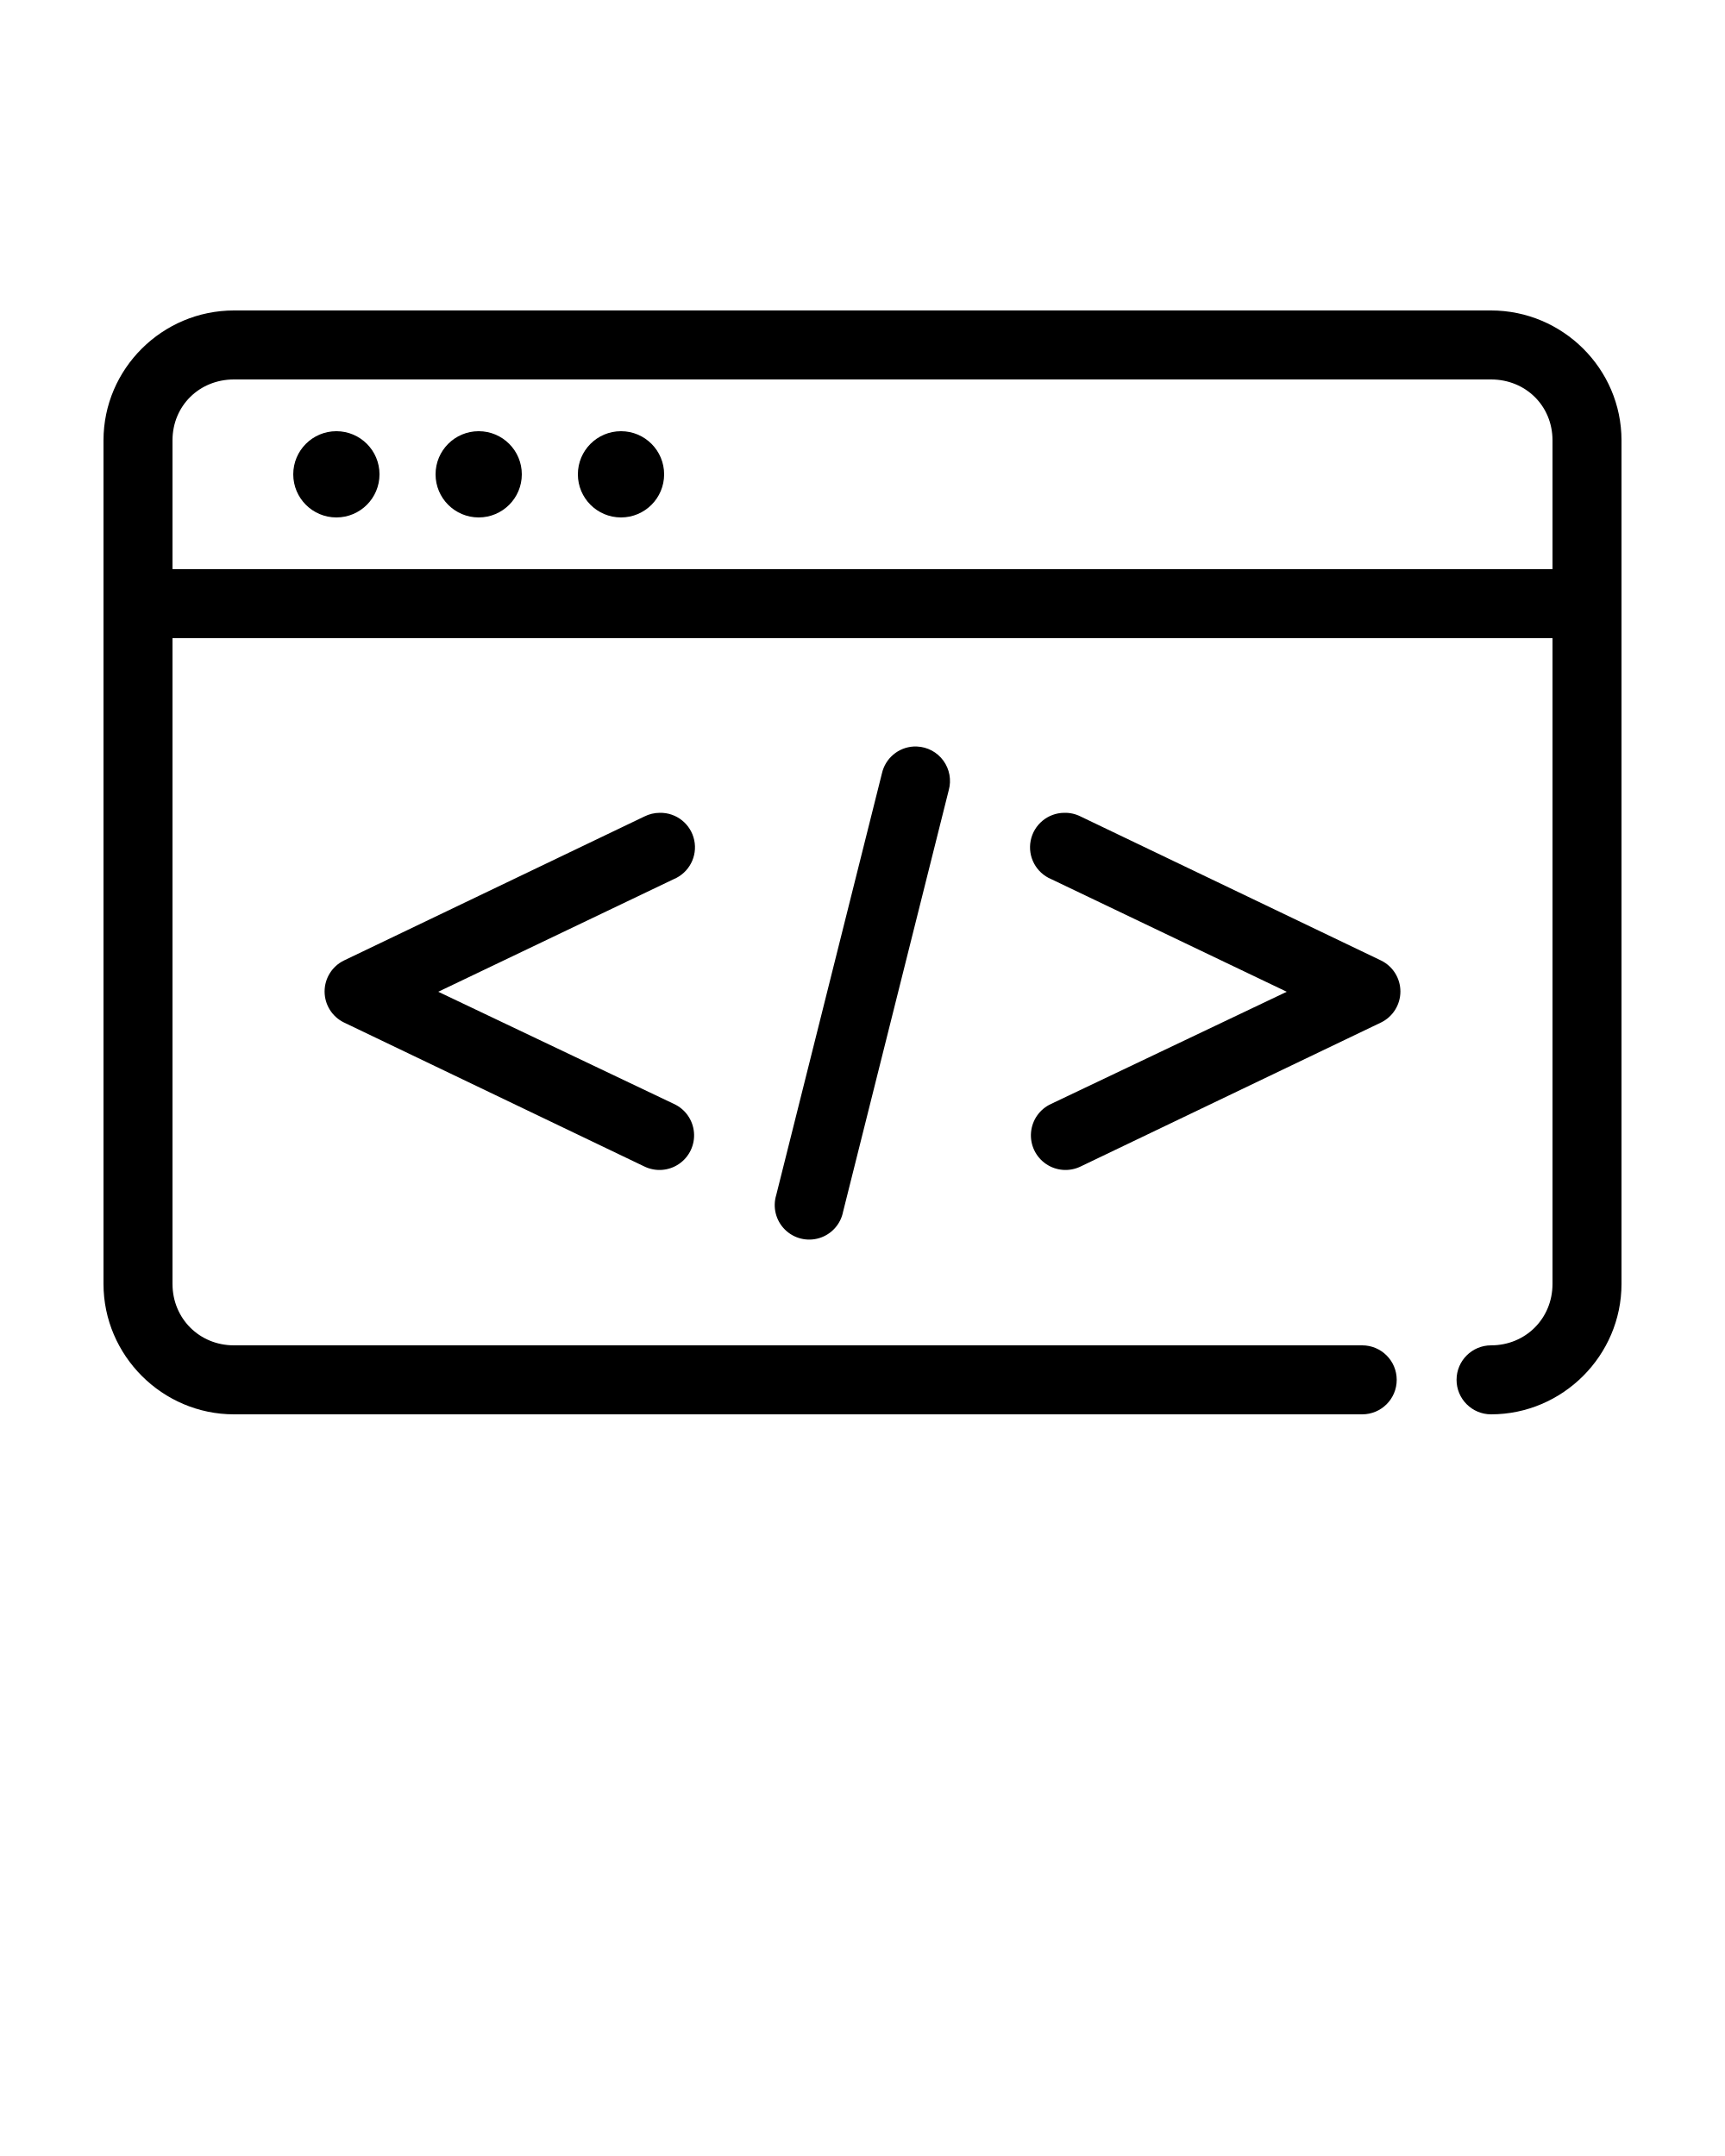
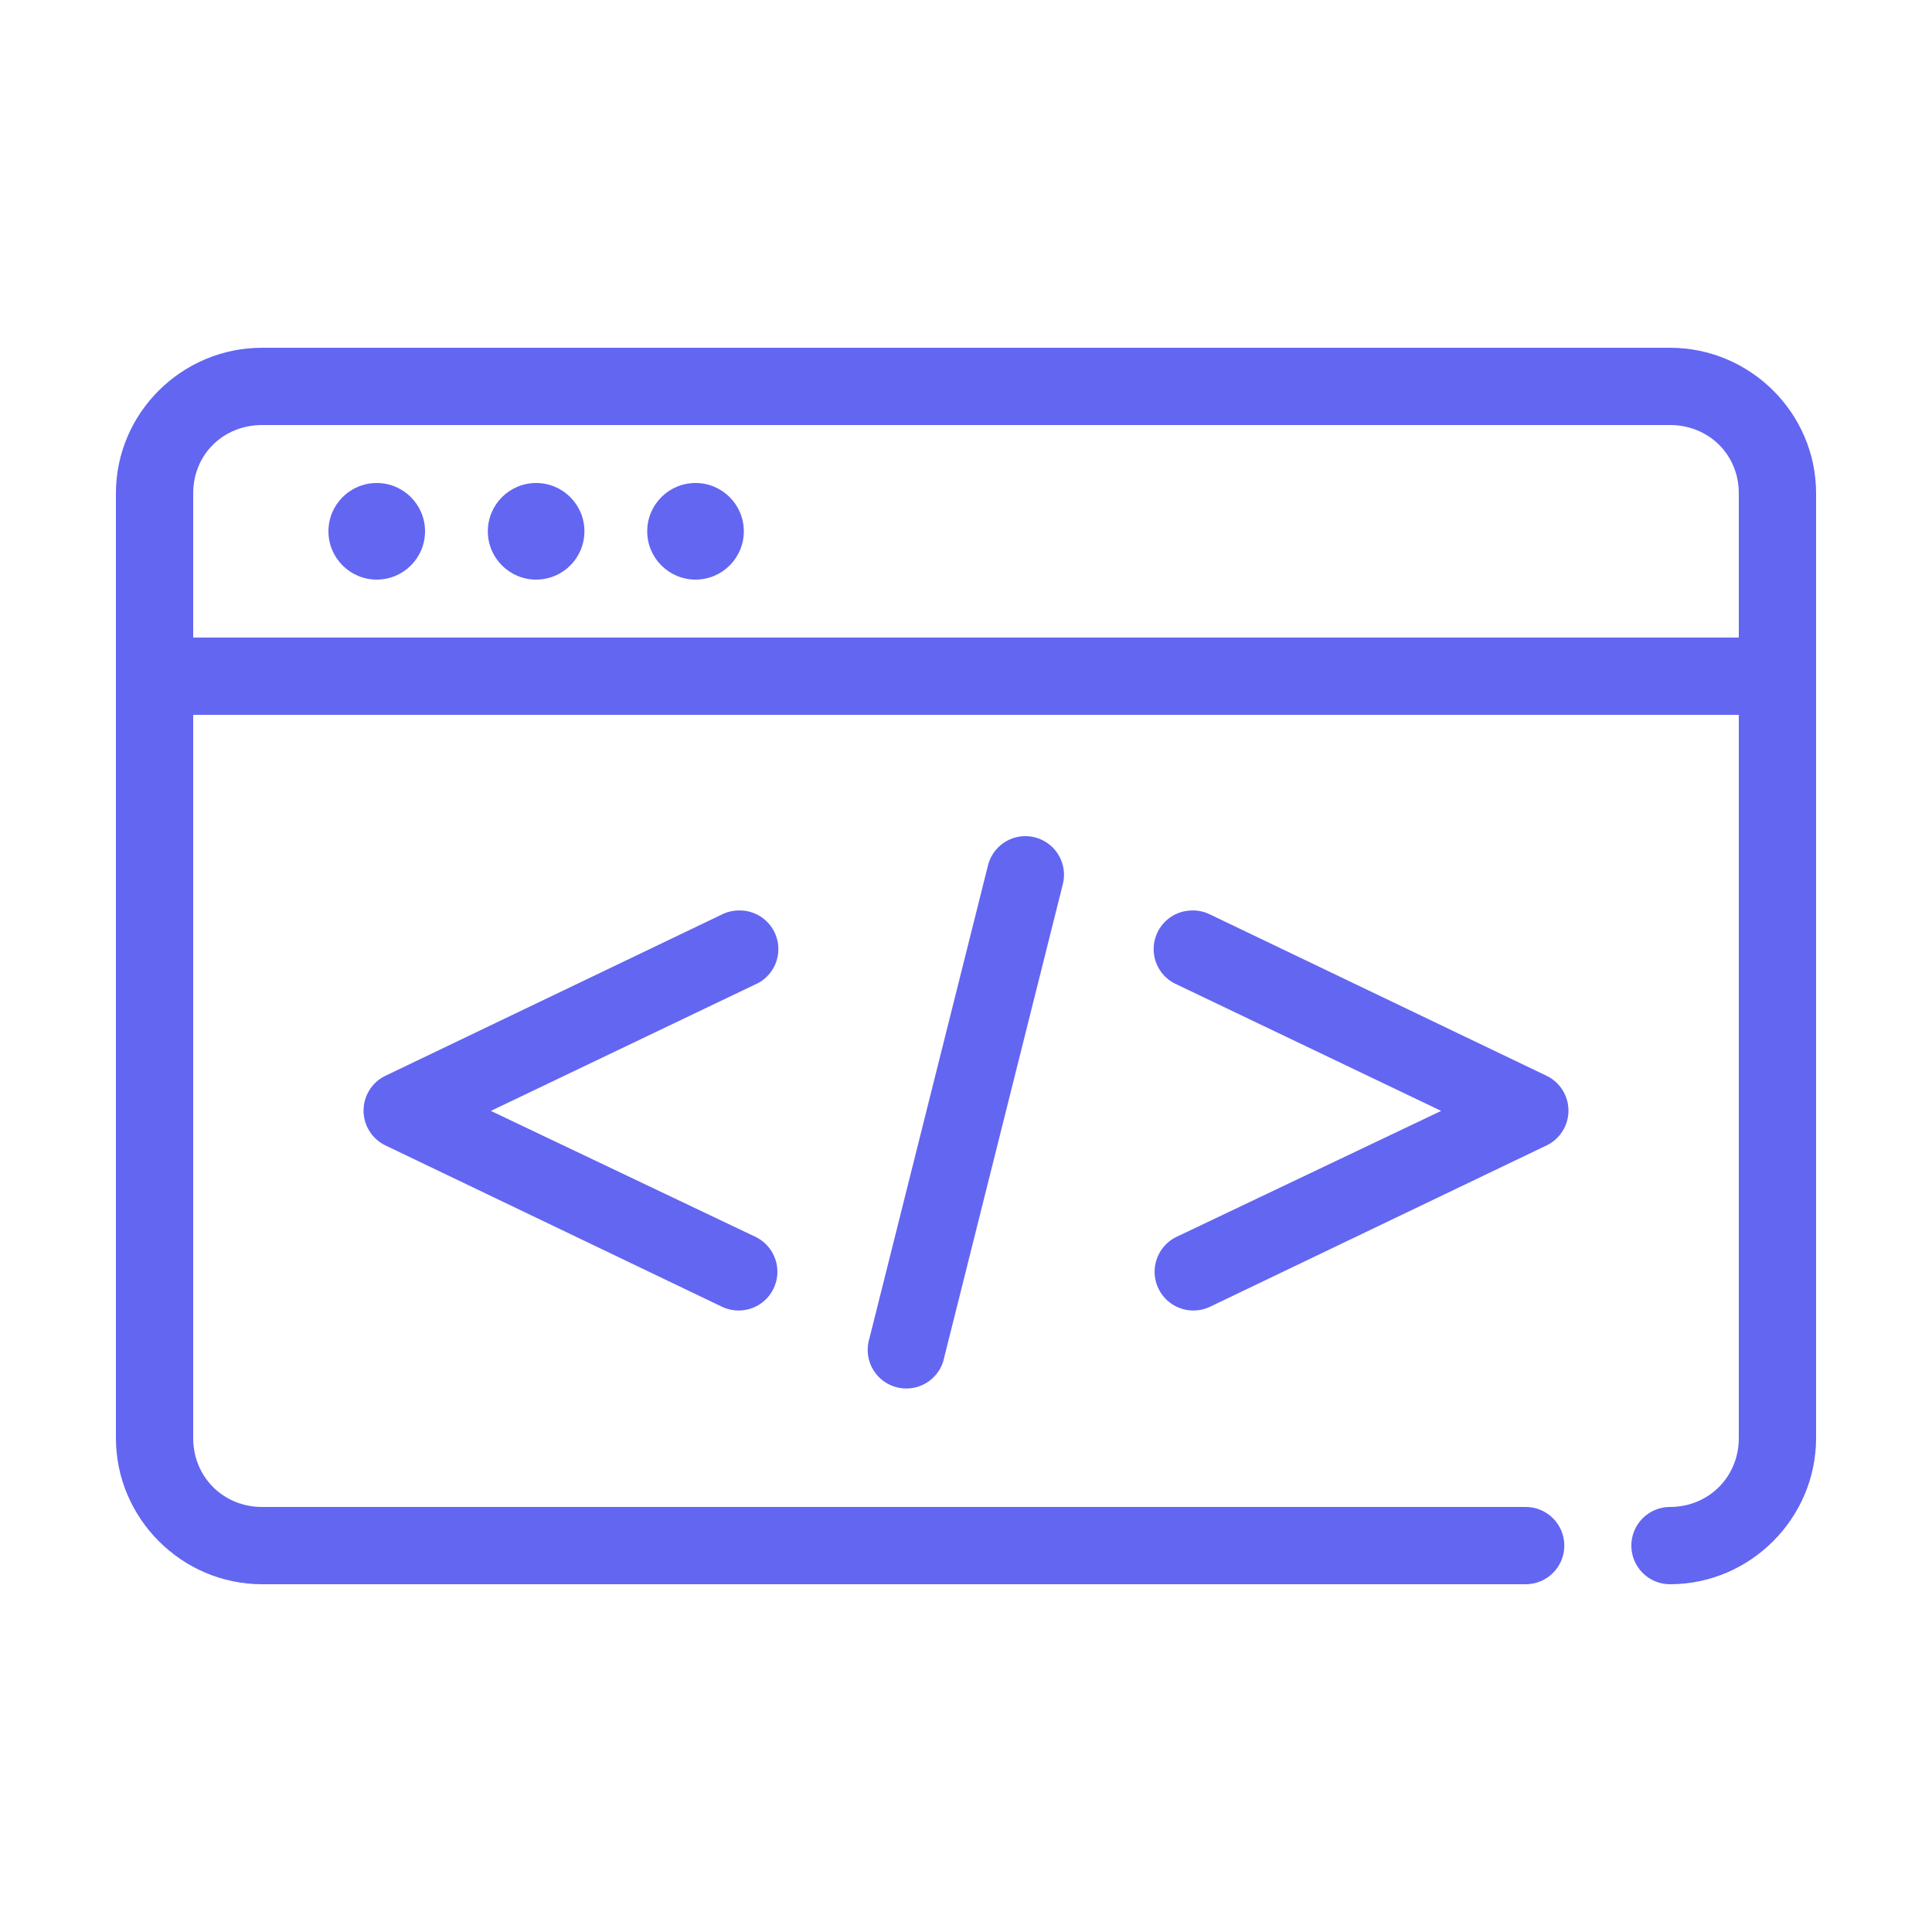
- <svg xmlns="http://www.w3.org/2000/svg" version="1.1" x="0px" y="0px" viewBox="0 0 100 125">
+ <svg xmlns="http://www.w3.org/2000/svg" version="1.1" x="0px" y="0px" viewBox="0 0 100 100">
  <g transform="translate(0,-952.3622)">
-     <path style="font-size:medium;font-style:normal;font-variant:normal;font-weight:normal;font-stretch:normal;text-indent:0;text-align:start;text-decoration:none;line-height:normal;letter-spacing:normal;word-spacing:normal;text-transform:none;direction:ltr;block-progression:tb;writing-mode:lr-tb;text-anchor:start;baseline-shift:baseline;opacity:1;color:#000000;fill:#000000;fill-opacity:1;stroke:none;stroke-width:4;marker:none;visibility:visible;display:inline;overflow:visible;enable-background:accumulate;font-family:Sans;-inkscape-font-specification:Sans" d="M 13.562 18 C 9.411 18 6 21.38 6 25.531 L 6 74.438 C 6 78.589 9.411 82 13.562 82 L 78.969 82 A 2 2 0 1 0 78.969 78 L 13.562 78 C 11.558 78 10 76.442 10 74.438 L 10 37 L 90 37 L 90 74.438 C 90 76.442 88.442 78 86.438 78 A 2 2 0 1 0 86.438 82 C 90.589 82 94 78.589 94 74.438 L 94 25.531 C 94 21.38 90.589 18 86.438 18 L 13.562 18 z M 13.562 22 L 86.438 22 C 88.442 22 90 23.527 90 25.531 L 90 33 L 10 33 L 10 25.531 C 10 23.527 11.558 22 13.562 22 z M 19.5 25 C 18.119 25 17 26.119 17 27.5 C 17 28.881 18.119 30 19.5 30 C 20.881 30 22 28.881 22 27.5 C 22 26.119 20.881 25 19.5 25 z M 27.75 25 C 26.369 25 25.25 26.119 25.25 27.5 C 25.25 28.881 26.369 30 27.75 30 C 29.131 30 30.25 28.881 30.25 27.5 C 30.25 26.119 29.131 25 27.75 25 z M 36 25 C 34.619 25 33.5 26.119 33.5 27.5 C 33.5 28.881 34.619 30 36 30 C 37.381 30 38.5 28.881 38.5 27.5 C 38.5 26.119 37.381 25 36 25 z M 52.969 43.281 A 2 2 0 0 0 51.125 44.844 L 45 69.281 A 2 2 0 1 0 48.875 70.25 L 55 45.812 A 2 2 0 0 0 53.156 43.281 A 2 2 0 0 0 52.969 43.281 z M 38.25 47.125 A 2 2 0 0 0 37.344 47.344 L 19.938 55.688 A 2 2 0 0 0 19.938 59.281 L 37.344 67.625 A 2.006 2.006 0 1 0 39.062 64 L 25.406 57.5 L 39.062 50.969 A 2 2 0 0 0 38.25 47.125 z M 61.688 47.125 A 2 2 0 0 0 60.938 50.969 L 74.594 57.5 L 60.938 64 A 2.006 2.006 0 1 0 62.656 67.625 L 80.062 59.281 A 2 2 0 0 0 80.062 55.688 L 62.656 47.344 A 2 2 0 0 0 61.688 47.125 z " transform="translate(0,952.3622)" />
+     <path fill="#6366F1" style="font-size:medium;font-style:normal;font-variant:normal;font-weight:normal;font-stretch:normal;text-indent:0;text-align:start;text-decoration:none;line-height:normal;letter-spacing:normal;word-spacing:normal;text-transform:none;direction:ltr;block-progression:tb;writing-mode:lr-tb;text-anchor:start;baseline-shift:baseline;opacity:1;fill-opacity:1;stroke:none;stroke-width:4;marker:none;visibility:visible;display:inline;overflow:visible;enable-background:accumulate;font-family:Sans;-inkscape-font-specification:Sans" d="M 13.562 18 C 9.411 18 6 21.38 6 25.531 L 6 74.438 C 6 78.589 9.411 82 13.562 82 L 78.969 82 A 2 2 0 1 0 78.969 78 L 13.562 78 C 11.558 78 10 76.442 10 74.438 L 10 37 L 90 37 L 90 74.438 C 90 76.442 88.442 78 86.438 78 A 2 2 0 1 0 86.438 82 C 90.589 82 94 78.589 94 74.438 L 94 25.531 C 94 21.38 90.589 18 86.438 18 L 13.562 18 z M 13.562 22 L 86.438 22 C 88.442 22 90 23.527 90 25.531 L 90 33 L 10 33 L 10 25.531 C 10 23.527 11.558 22 13.562 22 z M 19.5 25 C 18.119 25 17 26.119 17 27.5 C 17 28.881 18.119 30 19.5 30 C 20.881 30 22 28.881 22 27.5 C 22 26.119 20.881 25 19.5 25 z M 27.75 25 C 26.369 25 25.25 26.119 25.25 27.5 C 25.25 28.881 26.369 30 27.75 30 C 29.131 30 30.25 28.881 30.25 27.5 C 30.25 26.119 29.131 25 27.75 25 z M 36 25 C 34.619 25 33.5 26.119 33.5 27.5 C 33.5 28.881 34.619 30 36 30 C 37.381 30 38.5 28.881 38.5 27.5 C 38.5 26.119 37.381 25 36 25 z M 52.969 43.281 A 2 2 0 0 0 51.125 44.844 L 45 69.281 A 2 2 0 1 0 48.875 70.25 L 55 45.812 A 2 2 0 0 0 53.156 43.281 A 2 2 0 0 0 52.969 43.281 z M 38.25 47.125 A 2 2 0 0 0 37.344 47.344 L 19.938 55.688 A 2 2 0 0 0 19.938 59.281 L 37.344 67.625 A 2.006 2.006 0 1 0 39.062 64 L 25.406 57.5 L 39.062 50.969 A 2 2 0 0 0 38.25 47.125 z M 61.688 47.125 A 2 2 0 0 0 60.938 50.969 L 74.594 57.5 L 60.938 64 A 2.006 2.006 0 1 0 62.656 67.625 L 80.062 59.281 A 2 2 0 0 0 80.062 55.688 L 62.656 47.344 A 2 2 0 0 0 61.688 47.125 z " transform="translate(0,952.3622)" />
  </g>
</svg>
